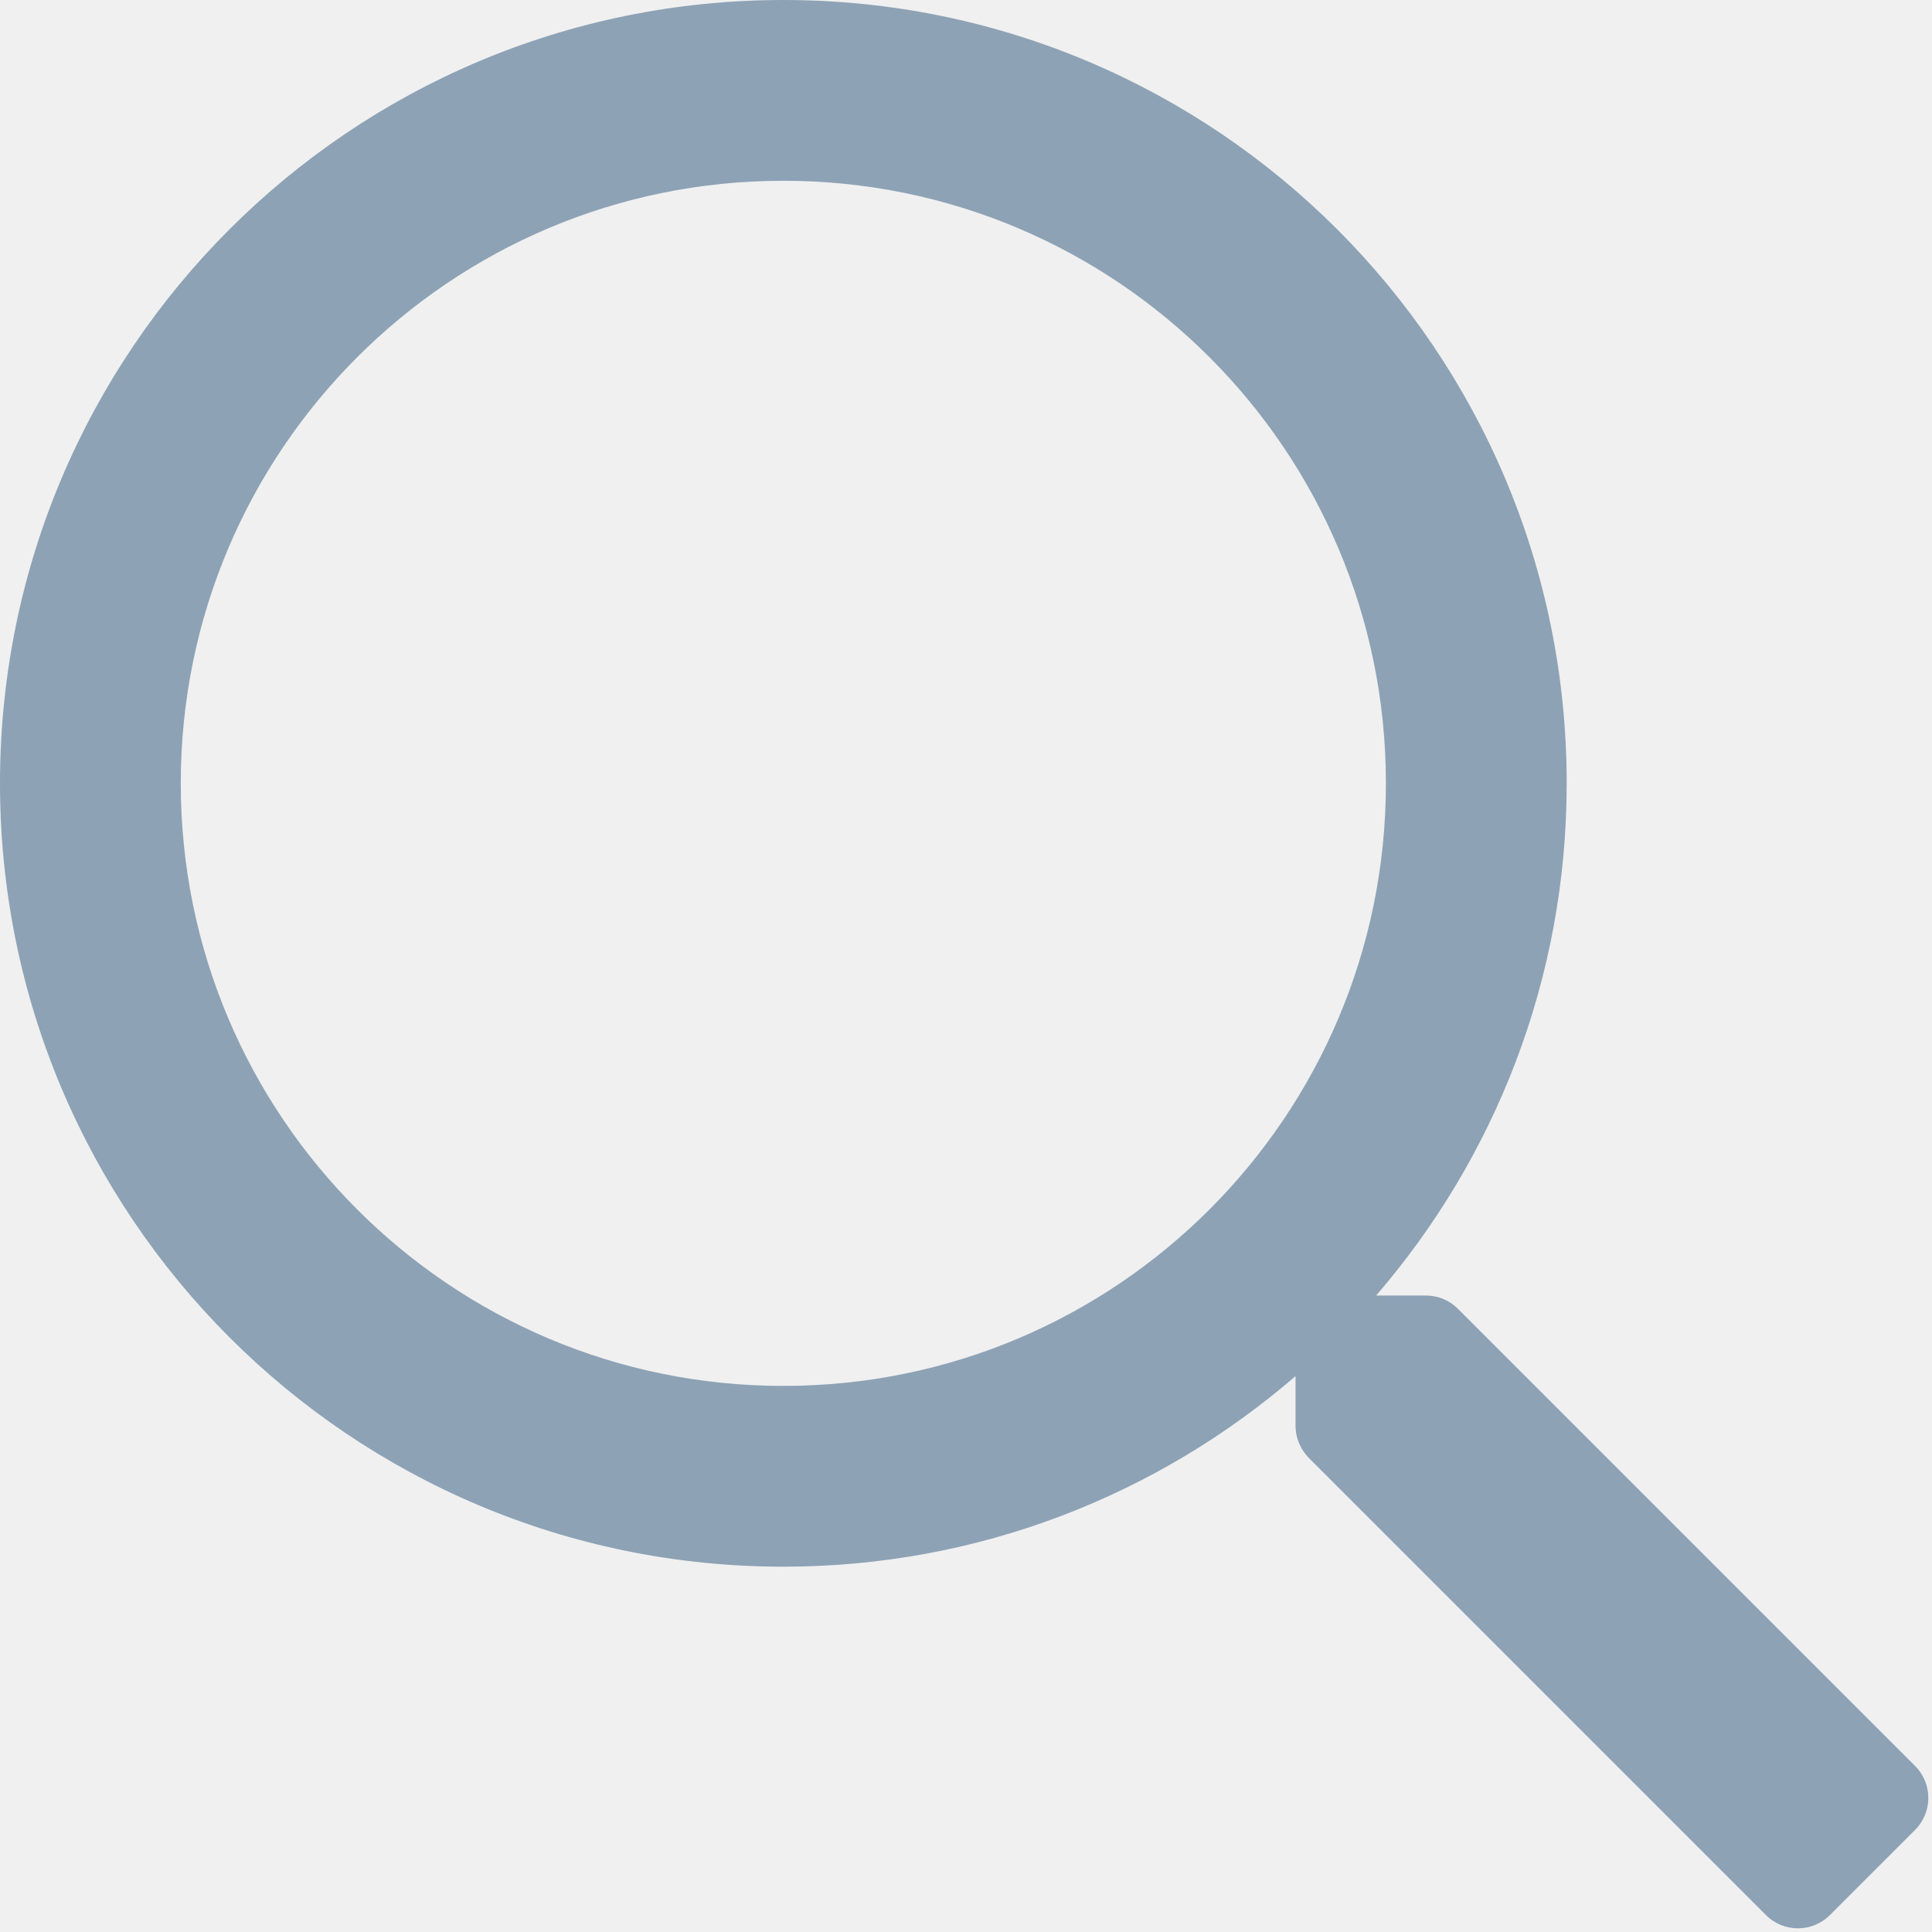
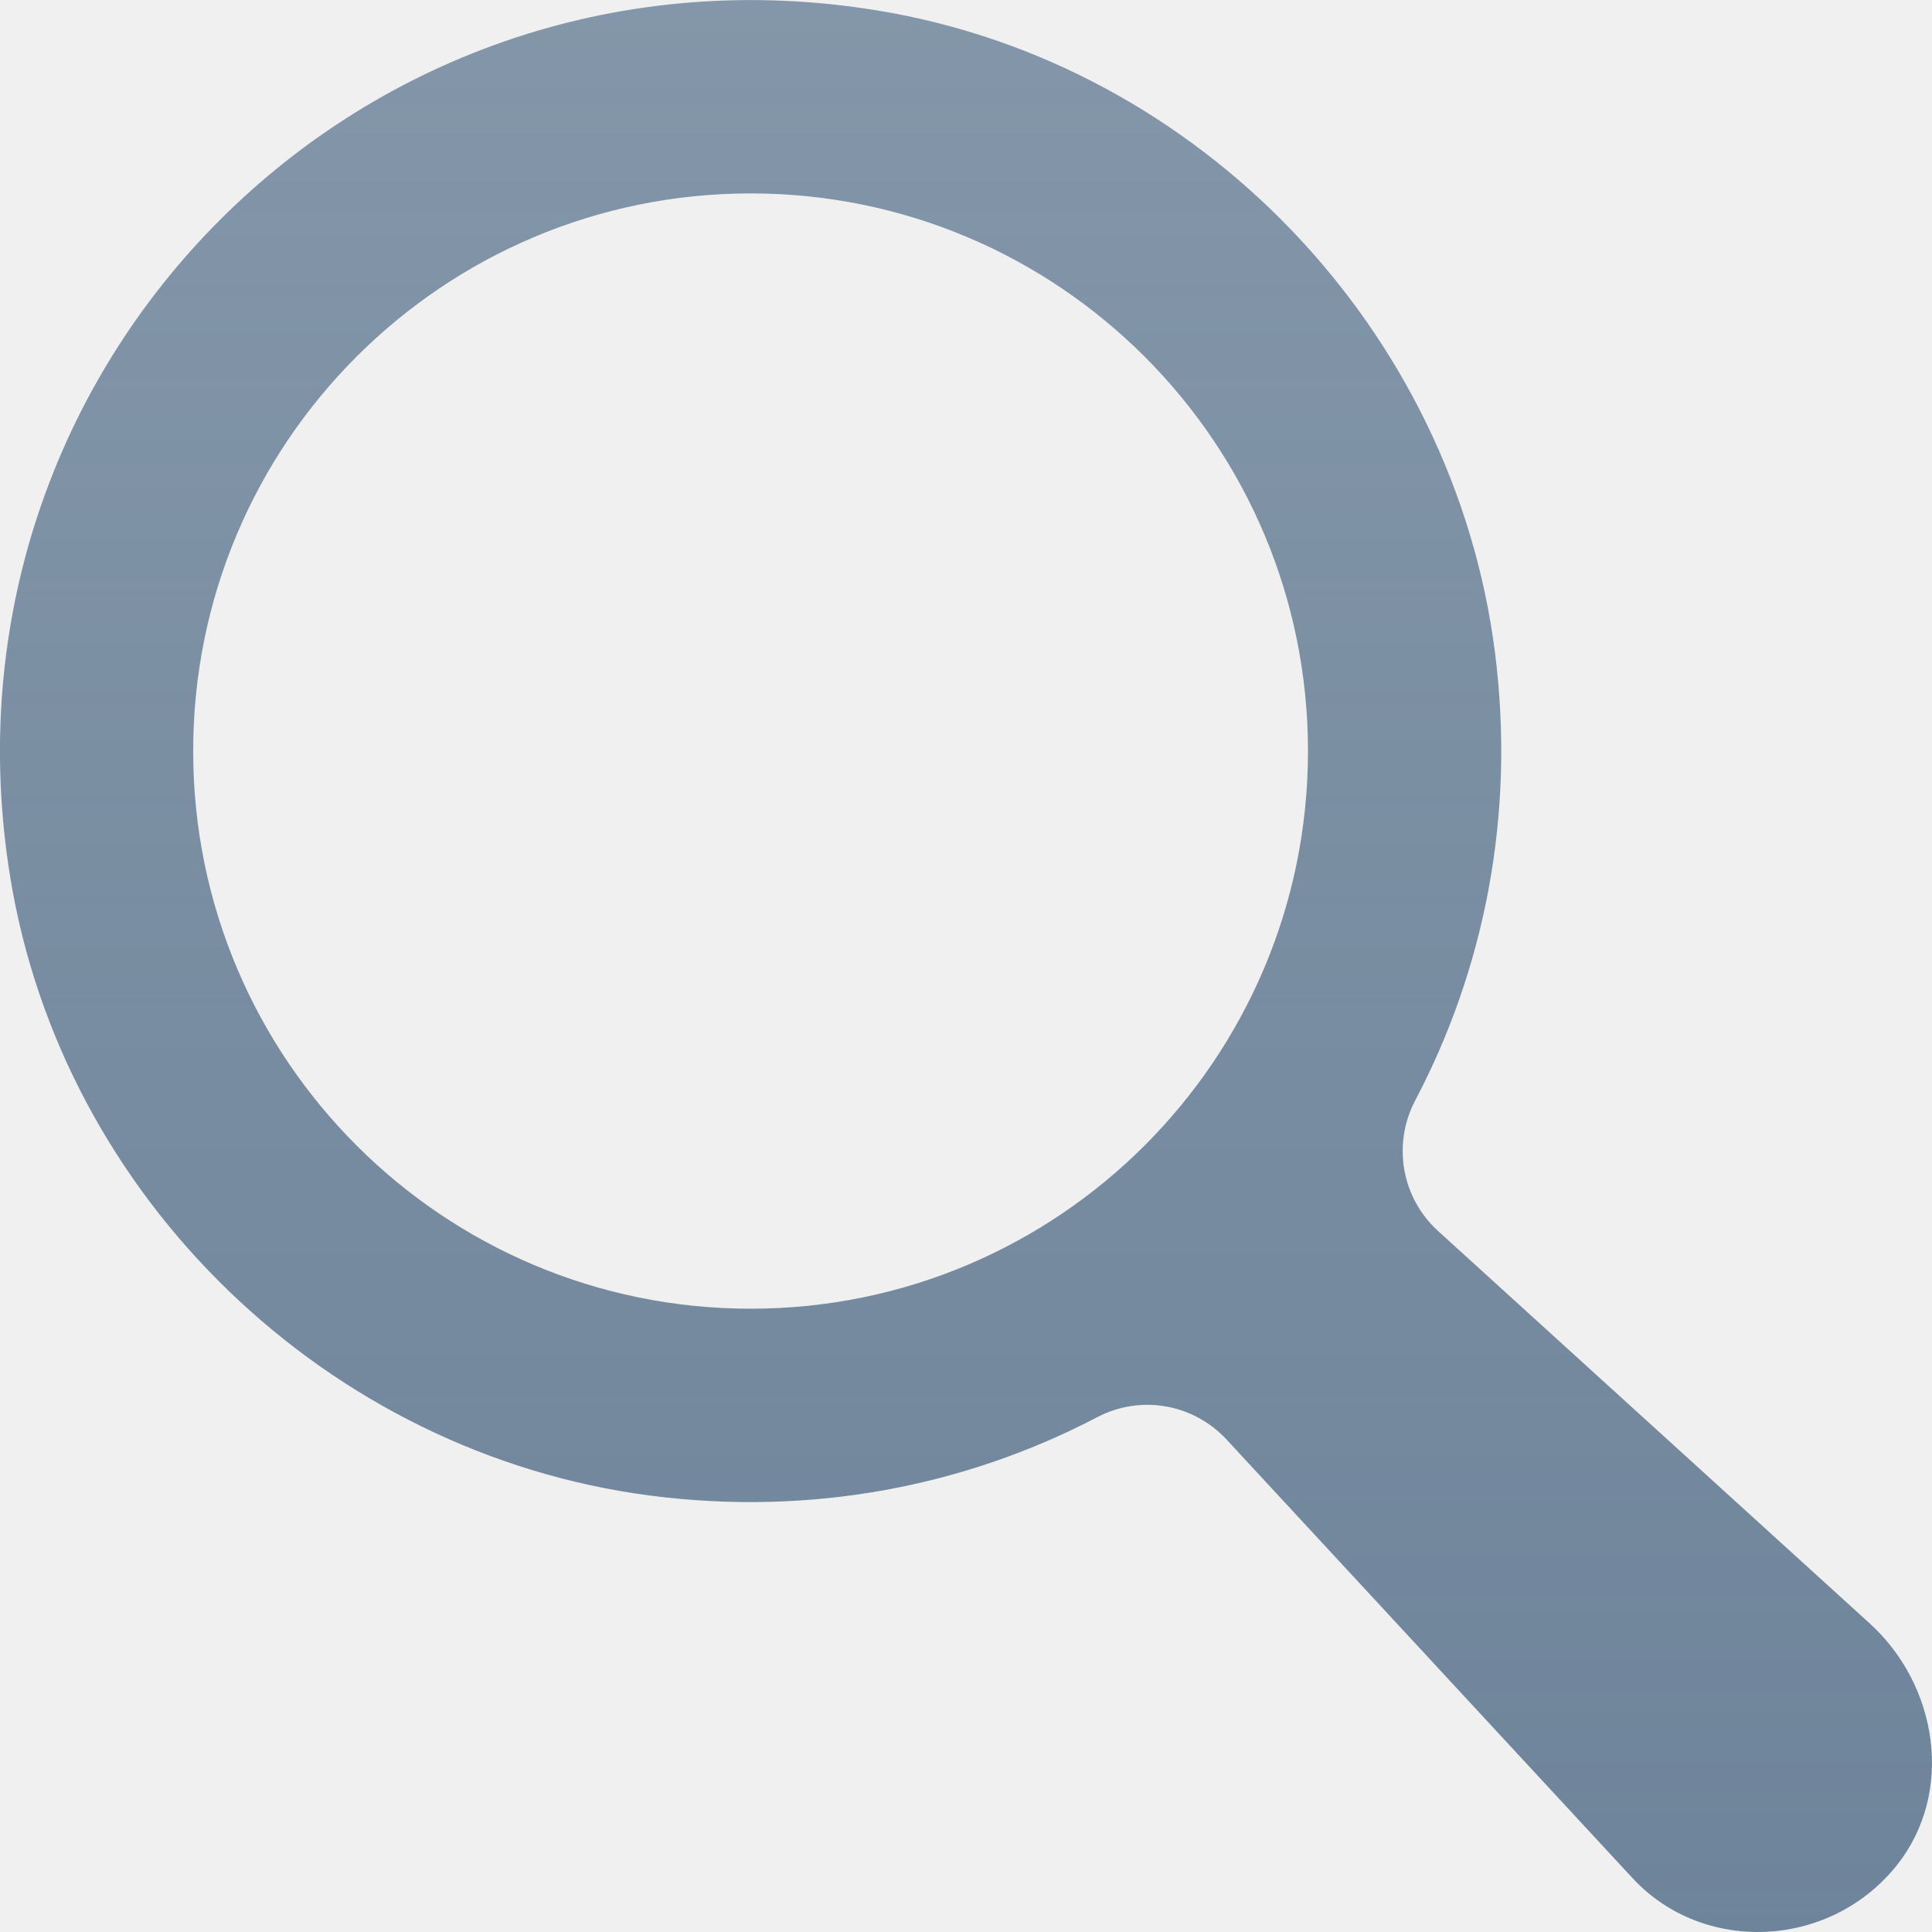
- <svg xmlns="http://www.w3.org/2000/svg" width="513px" height="513px" viewBox="0 0 513 513" version="1.1">
-   <g id="Page-1" stroke="none" stroke-width="1" fill="none" fill-rule="evenodd">
-     <g id="search-regular" fill="#8DA2B5" fill-rule="nonzero">
-       <path d="M508.5,468.9 L387.1,347.5 C384.8,345.2 381.8,344 378.6,344 L365.4,344 C396.9,307.5 416,260 416,208 C416,93.1 322.9,0 208,0 C93.1,0 0,93.1 0,208 C0,322.9 93.1,416 208,416 C260,416 307.5,396.9 344,365.4 L344,378.6 C344,381.8 345.3,384.8 347.5,387.1 L468.9,508.5 C473.6,513.2 481.2,513.2 485.9,508.5 L508.5,485.9 C513.2,481.2 513.2,473.6 508.5,468.9 Z M208,368 C119.6,368 48,296.4 48,208 C48,119.6 119.6,48 208,48 C296.4,48 368,119.6 368,208 C368,296.4 296.4,368 208,368 Z" id="Shape" />
+ <svg xmlns="http://www.w3.org/2000/svg" xmlns:xlink="http://www.w3.org/1999/xlink" width="16px" height="16px" viewBox="0 0 16 16" version="1.1">
+   <defs>
+     <linearGradient x1="50%" y1="0%" x2="50%" y2="100%" id="linearGradient-1">
+       <stop stop-color="#6E849A" stop-opacity="0.85" offset="0%" />
+       <stop stop-color="#6E849A" offset="100%" />
+     </linearGradient>
+     <path d="M11.909,10.194 C11.607,9.919 11.53,9.476 11.72,9.114 C12.292,8.028 12.552,6.751 12.381,5.404 C12.04,2.727 9.93,0.523 7.269,0.087 C3.017,-0.611 -0.608,3.013 0.085,7.267 C0.519,9.926 2.714,12.038 5.385,12.386 C6.729,12.56 8.003,12.304 9.088,11.736 C9.446,11.549 9.883,11.625 10.158,11.922 L13.519,15.553 C14.106,16.188 15.156,16.141 15.709,15.447 C16.187,14.847 16.051,13.959 15.484,13.444 L11.909,10.194 Z M1.6,6.22 C1.6,3.669 3.667,1.602 6.217,1.602 C8.765,1.602 10.832,3.669 10.832,6.22 C10.832,8.771 8.765,10.838 6.217,10.838 C3.667,10.838 1.6,8.771 1.6,6.22 L1.6,6.22 Z" id="path-2" />
+   </defs>
+   <g id="Icon/System/Search" stroke="none" stroke-width="1" fill="none" fill-rule="evenodd">
+     <g id="Group-13">
+       <rect id="Rectangle-3" x="0" y="0" width="16" height="16" />
+       <g id="search">
+         <use fill="#FFFFFF" xlink:href="#path-2" />
+         <use fill="url(#linearGradient-1)" xlink:href="#path-2" />
+       </g>
    </g>
  </g>
</svg>
